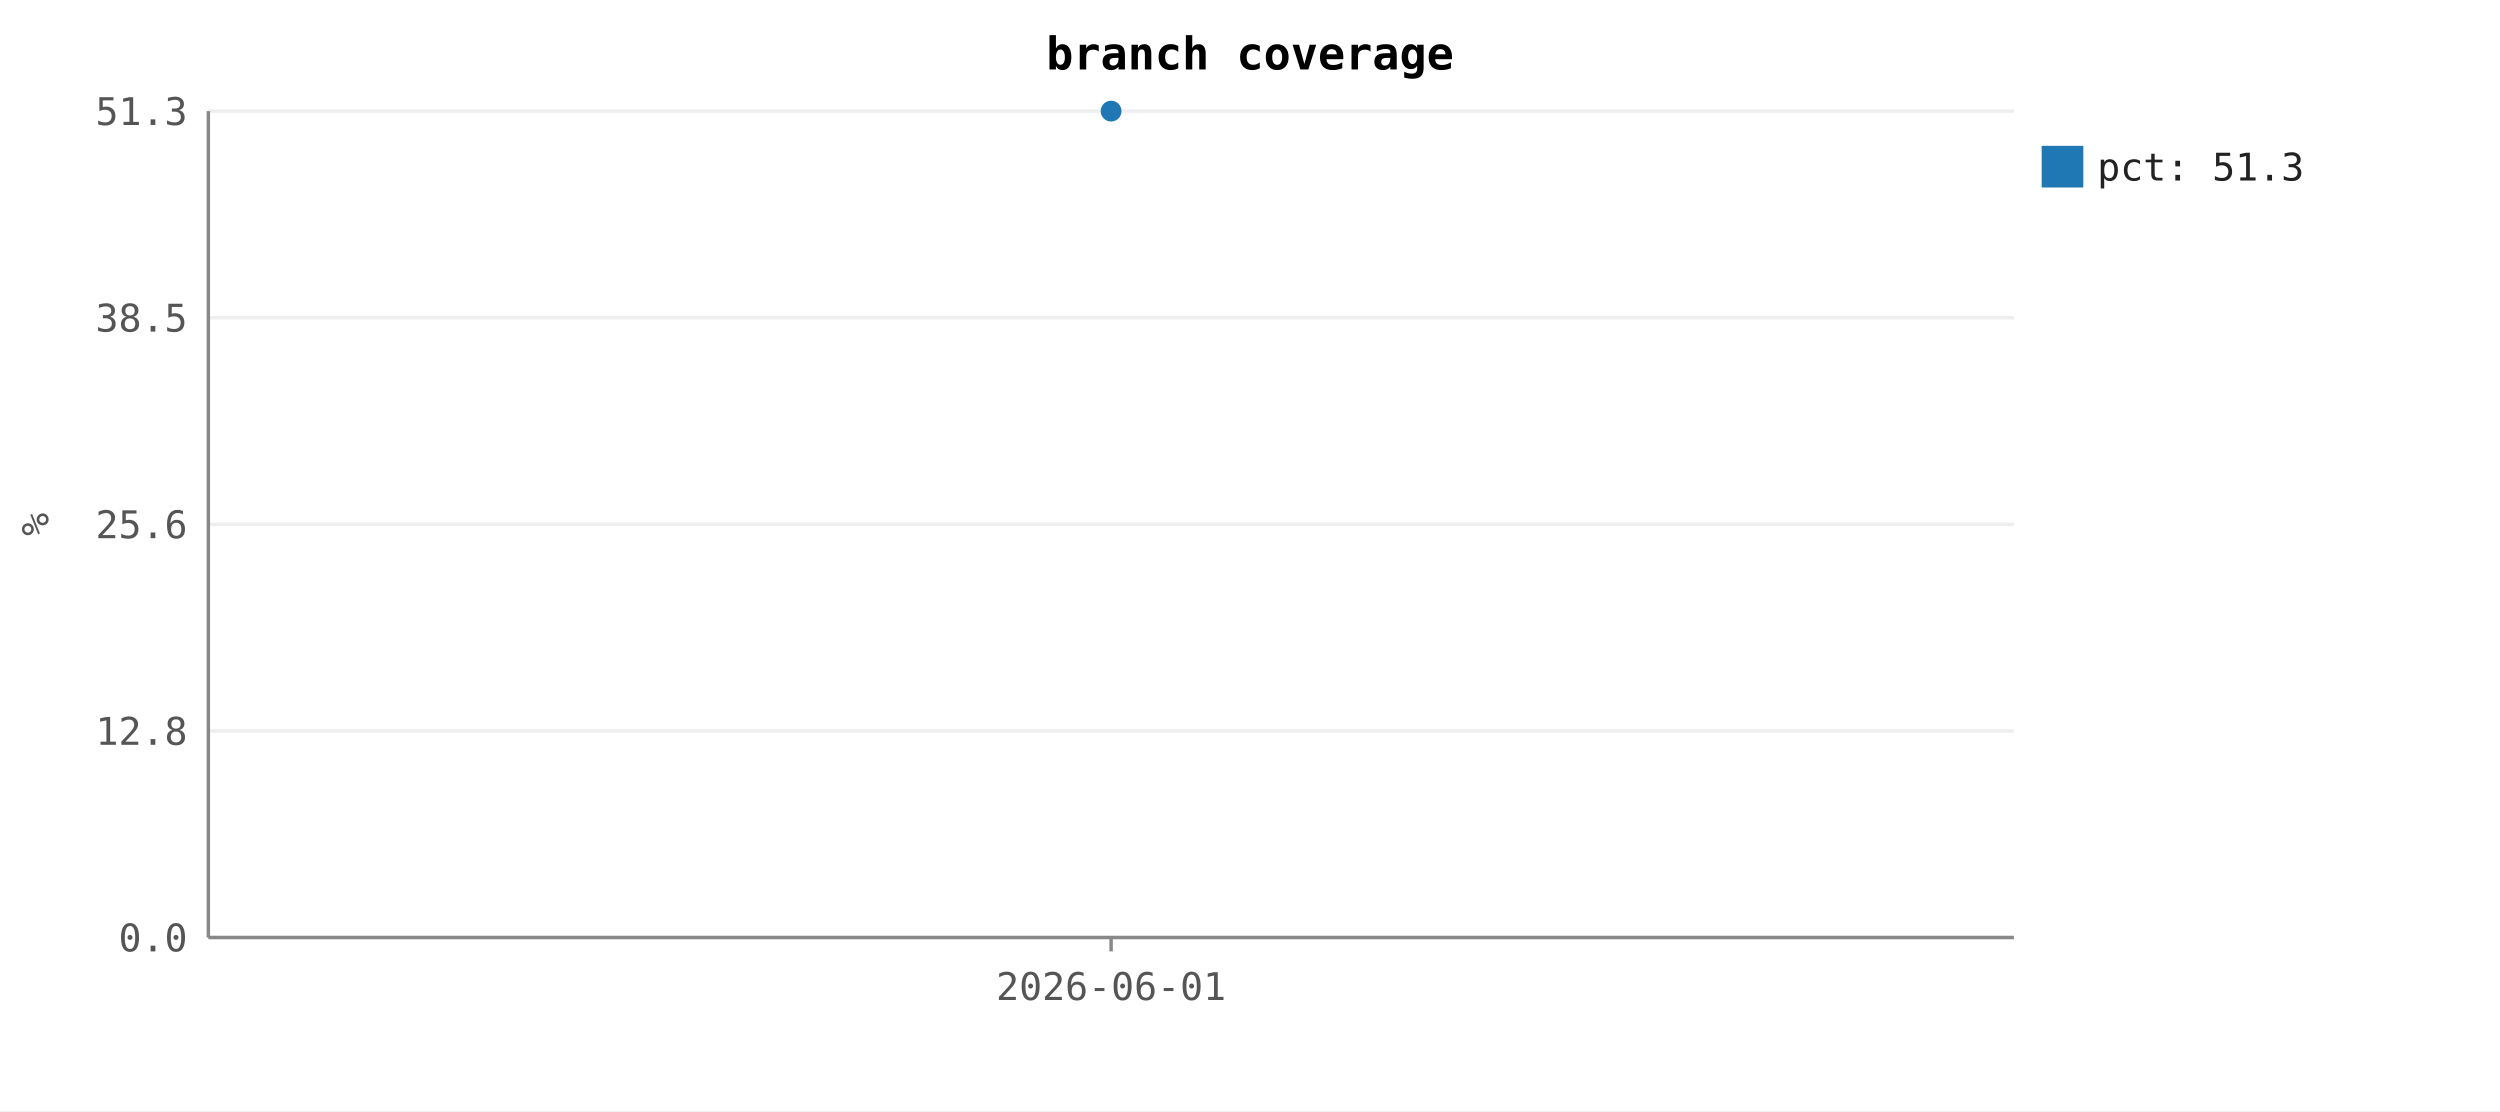
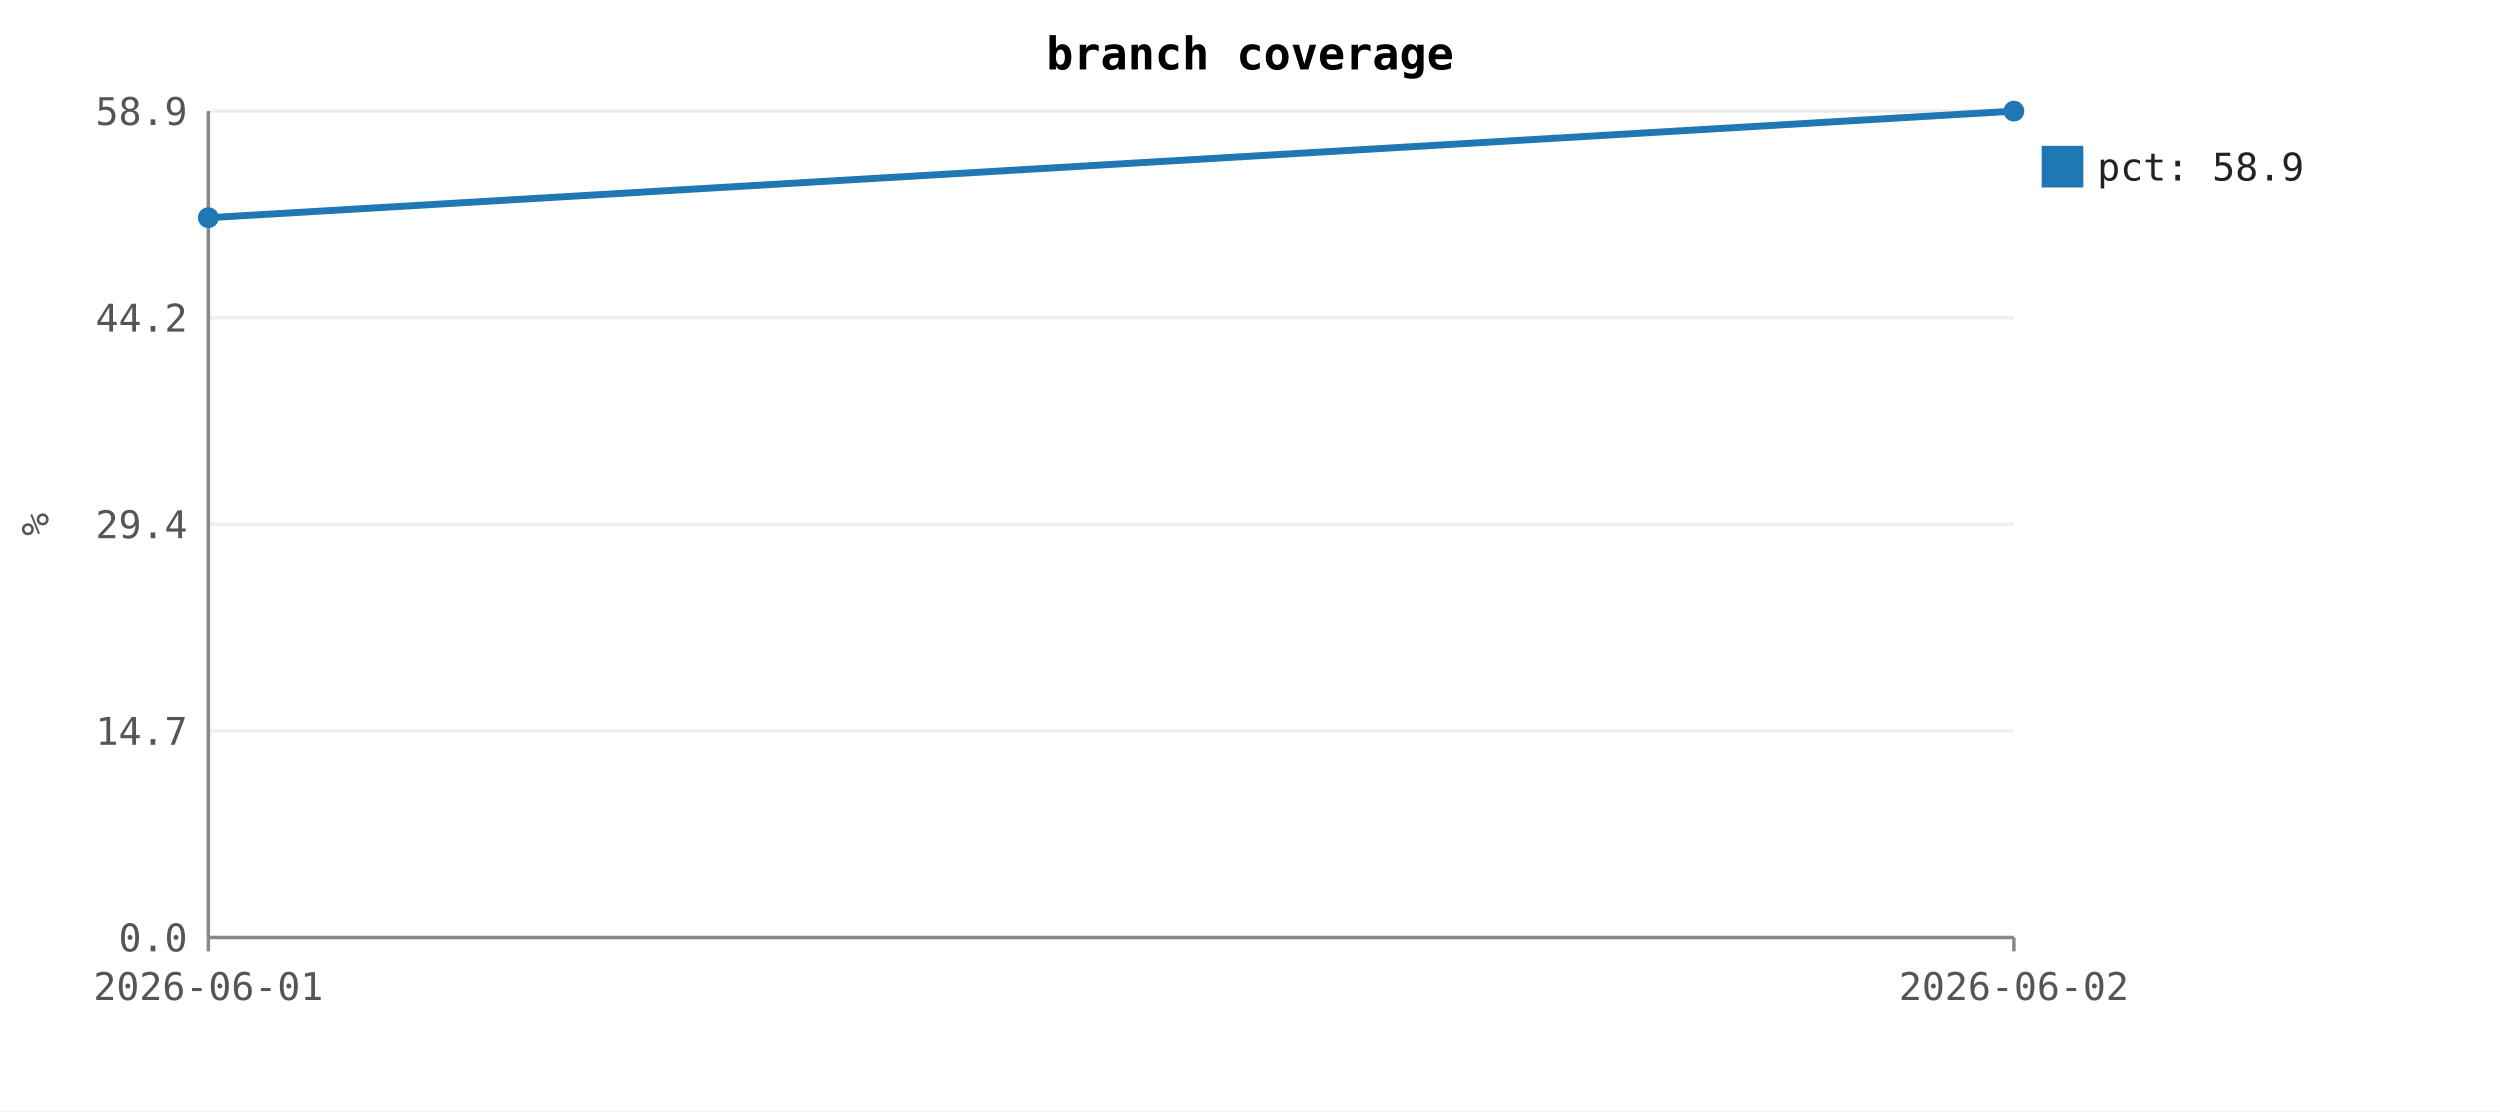
<svg xmlns="http://www.w3.org/2000/svg" viewBox="0 0 720 320" font-family="monospace" font-size="11">
  <rect width="100%" height="100%" fill="white" />
  <text x="360" y="20" text-anchor="middle" font-weight="bold" font-size="13">branch coverage</text>
  <line x1="60" y1="270.0" x2="580" y2="270.0" stroke="#eee" />
  <text x="54" y="274.0" text-anchor="end" fill="#555">0.0</text>
  <line x1="60" y1="210.5" x2="580" y2="210.5" stroke="#eee" />
-   <text x="54" y="214.5" text-anchor="end" fill="#555">12.8</text>
+   <text x="54" y="214.5" text-anchor="end" fill="#555">14.7</text>
  <line x1="60" y1="151.0" x2="580" y2="151.0" stroke="#eee" />
-   <text x="54" y="155.0" text-anchor="end" fill="#555">25.6</text>
+   <text x="54" y="155.0" text-anchor="end" fill="#555">29.4</text>
  <line x1="60" y1="91.5" x2="580" y2="91.5" stroke="#eee" />
-   <text x="54" y="95.5" text-anchor="end" fill="#555">38.5</text>
+   <text x="54" y="95.5" text-anchor="end" fill="#555">44.2</text>
  <line x1="60" y1="32.0" x2="580" y2="32.0" stroke="#eee" />
-   <text x="54" y="36.0" text-anchor="end" fill="#555">51.3</text>
+   <text x="54" y="36.0" text-anchor="end" fill="#555">58.9</text>
  <line x1="60" y1="32" x2="60" y2="270" stroke="#888" />
  <line x1="60" y1="270" x2="580" y2="270" stroke="#888" />
-   <line x1="320.0" y1="270" x2="320.0" y2="274" stroke="#888" />
-   <text x="320.0" y="288" text-anchor="middle" fill="#555">2026-06-01</text>
+   <line x1="60.0" y1="270" x2="60.0" y2="274" stroke="#888" />
+   <text x="60.0" y="288" text-anchor="middle" fill="#555">2026-06-01</text>
+   <line x1="580.0" y1="270" x2="580.0" y2="274" stroke="#888" />
+   <text x="580.0" y="288" text-anchor="middle" fill="#555">2026-06-02</text>
  <text x="14" y="151" text-anchor="middle" transform="rotate(-90 14 151)" fill="#555">%</text>
-   <circle cx="320.0" cy="32.0" r="3" fill="#1f77b4" />
+   <path d="M60.0,62.7 L580.0,32.0" fill="none" stroke="#1f77b4" stroke-width="2" />
+   <circle cx="60.0" cy="62.7" r="3" fill="#1f77b4" />
+   <circle cx="580.0" cy="32.0" r="3" fill="#1f77b4" />
  <rect x="588" y="42" width="12" height="12" fill="#1f77b4" />
-   <text x="604" y="52" fill="#222">pct: 51.3</text>
+   <text x="604" y="52" fill="#222">pct: 58.9</text>
</svg>
